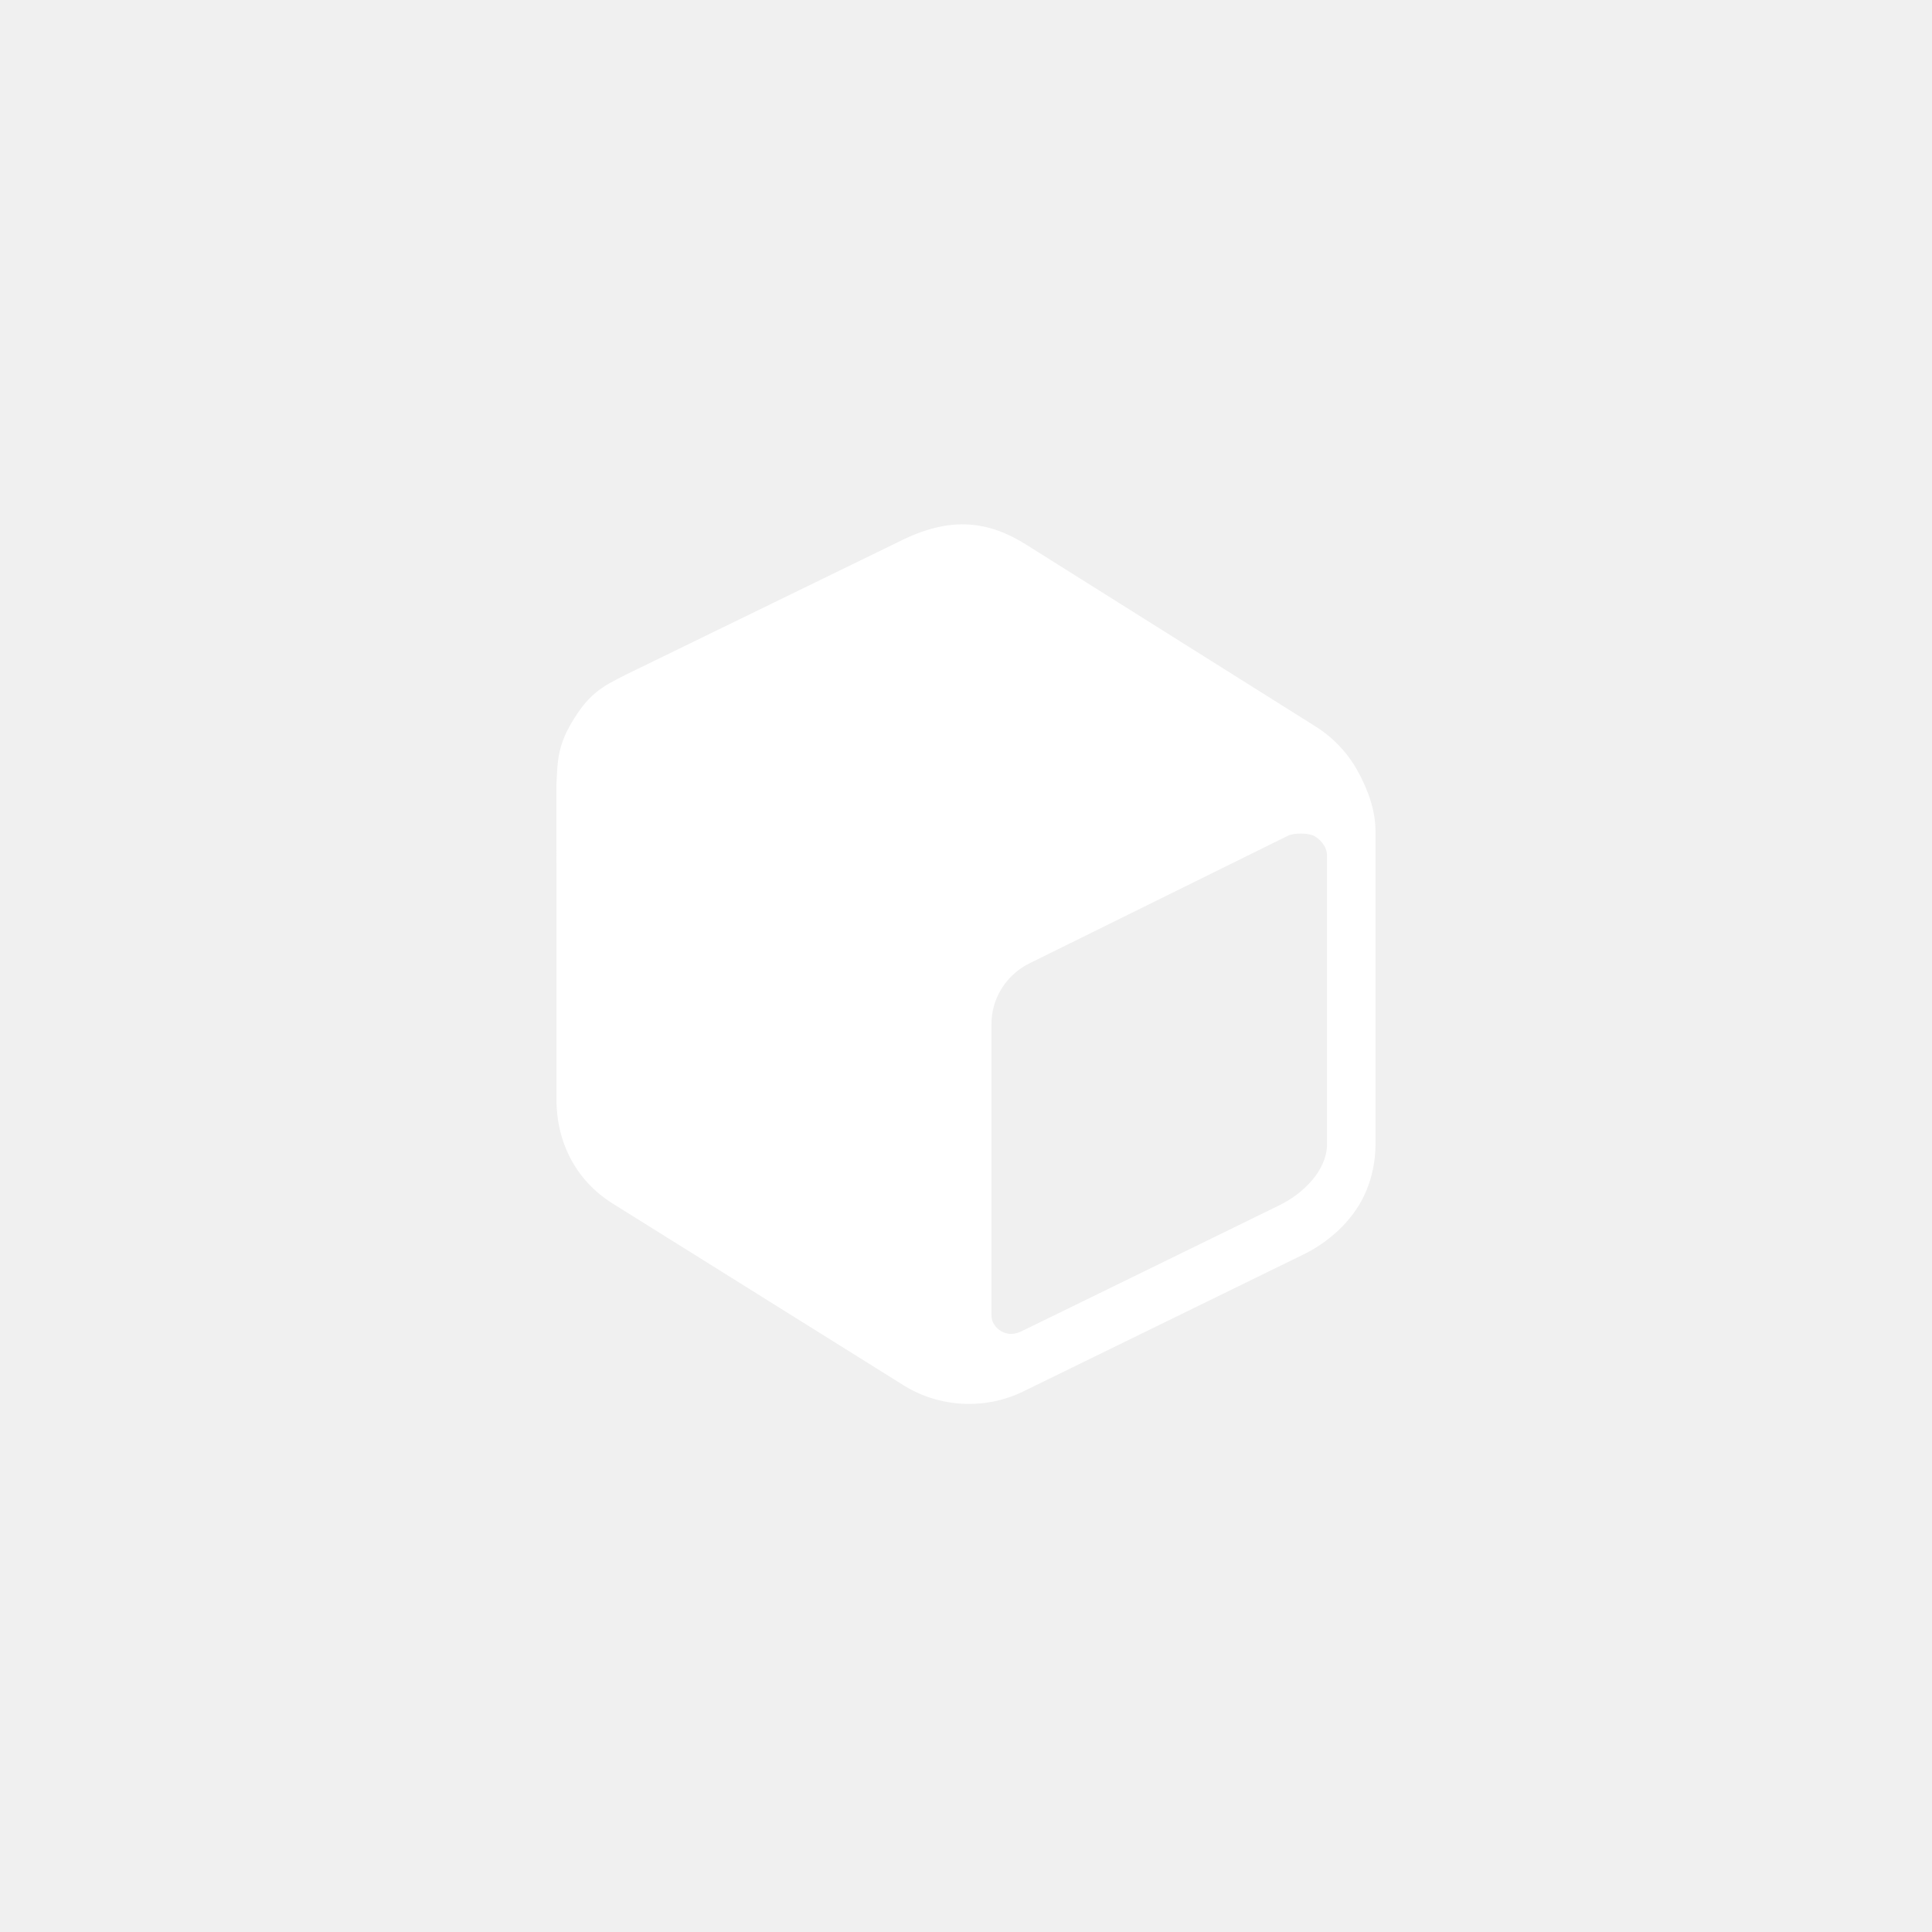
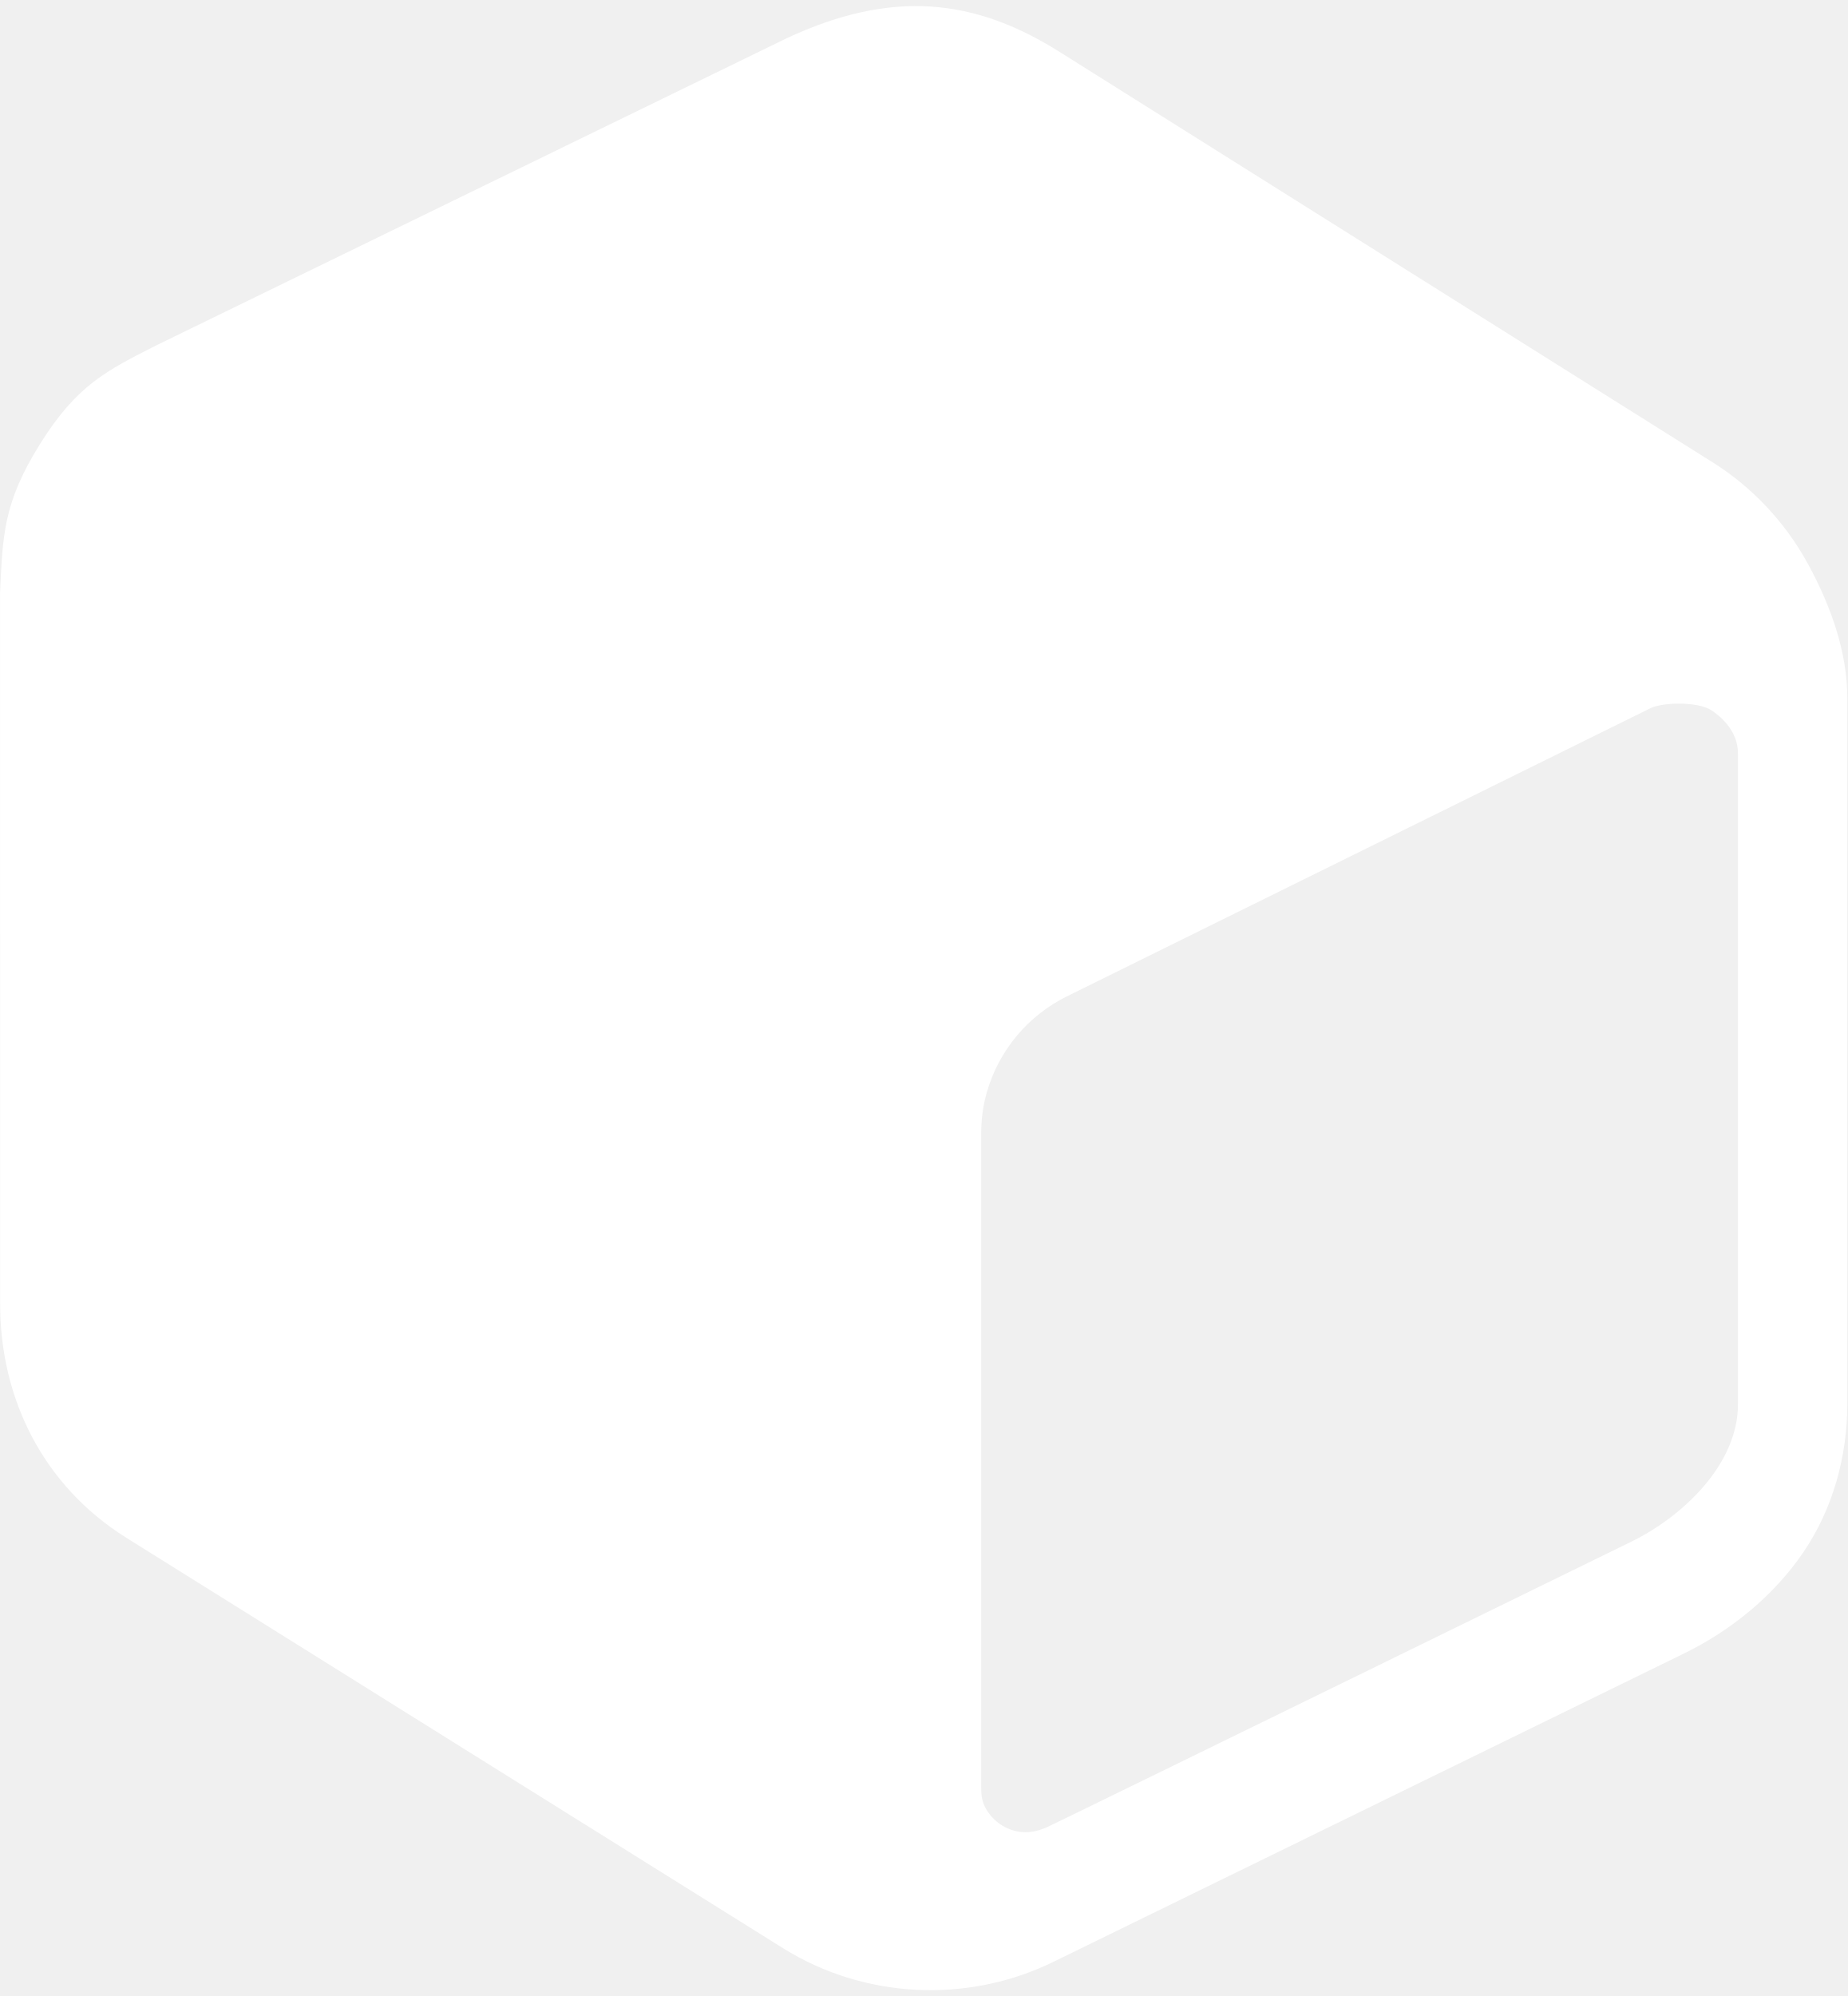
- <svg xmlns="http://www.w3.org/2000/svg" width="512" height="512" viewBox="0 0 512 512" fill="none">
-   <path d="M364.519 220.347C364.543 214.79 362.503 209.227 359.824 204.366C357.146 199.505 353.271 195.412 348.566 192.475L271.835 144.262C262.003 138.119 252.311 136.901 239.792 142.785L165.832 178.812C159.988 181.777 156.496 183.46 152.15 190.42C147.803 197.38 147.785 201.187 147.461 207.863L147.47 291.271C147.429 302.666 152.623 312.856 162.312 318.911L239.469 367.124C248.981 373.068 261.113 373.666 271.185 368.748C295.914 356.648 320.667 344.568 345.4 332.463C350.921 329.754 355.929 325.662 359.38 320.566C362.831 315.47 364.507 309.371 364.519 303.22C364.509 297.57 364.521 230.283 364.519 220.347ZM270.485 352.905C269.335 353.418 268.174 353.624 267.062 353.418C266.223 353.263 265.434 352.914 264.755 352.398C264.077 351.882 263.529 351.214 263.156 350.447C262.783 349.68 262.748 348.899 262.748 348.221L262.746 271.593C262.738 269.881 262.931 268.226 263.405 266.58C264.105 264.138 265.31 261.869 266.941 259.92C268.572 257.972 270.592 256.387 272.872 255.27L341.43 221.422C342.968 220.712 346.954 220.692 348.459 221.632C349.432 222.24 351.69 224.014 351.671 226.772L351.671 303.22C351.681 310.171 345.316 316.36 339.067 319.399C339.067 319.399 271.634 352.392 270.485 352.905Z" fill="white" />
+ <svg xmlns="http://www.w3.org/2000/svg" width="212" height="229" viewBox="0 0 212 229" fill="none">
+   <path d="M211.976 80.181C212 74.754 210.007 69.321 207.391 64.574C204.775 59.827 200.991 55.83 196.397 52.962L121.464 5.879C111.862 -0.12 102.398 -1.31 90.172 4.436L17.945 39.619C12.238 42.515 8.828 44.159 4.584 50.955C0.339 57.752 0.321 61.47 0.005 67.989L0.014 149.443C-0.027 160.571 5.046 170.522 14.508 176.434L89.857 223.518C99.146 229.322 110.993 229.907 120.829 225.103C144.979 213.287 169.152 201.49 193.305 189.669C198.696 187.024 203.587 183.027 206.957 178.051C210.327 173.074 211.964 167.118 211.976 161.112C211.965 155.594 211.978 89.884 211.976 80.181ZM120.145 209.632C119.023 210.133 117.889 210.334 116.802 210.133C115.984 209.982 115.212 209.641 114.55 209.137C113.888 208.633 113.353 207.98 112.988 207.231C112.624 206.482 112.59 205.72 112.59 205.058L112.588 130.226C112.58 128.554 112.769 126.938 113.232 125.331C113.915 122.945 115.092 120.729 116.684 118.827C118.277 116.924 120.251 115.376 122.477 114.285L189.428 81.23C190.93 80.537 194.822 80.518 196.292 81.436C197.242 82.03 199.448 83.762 199.429 86.455L199.429 161.112C199.439 167.899 193.223 173.944 187.12 176.911C187.12 176.911 121.267 209.131 120.145 209.632Z" fill="white" />
</svg>
